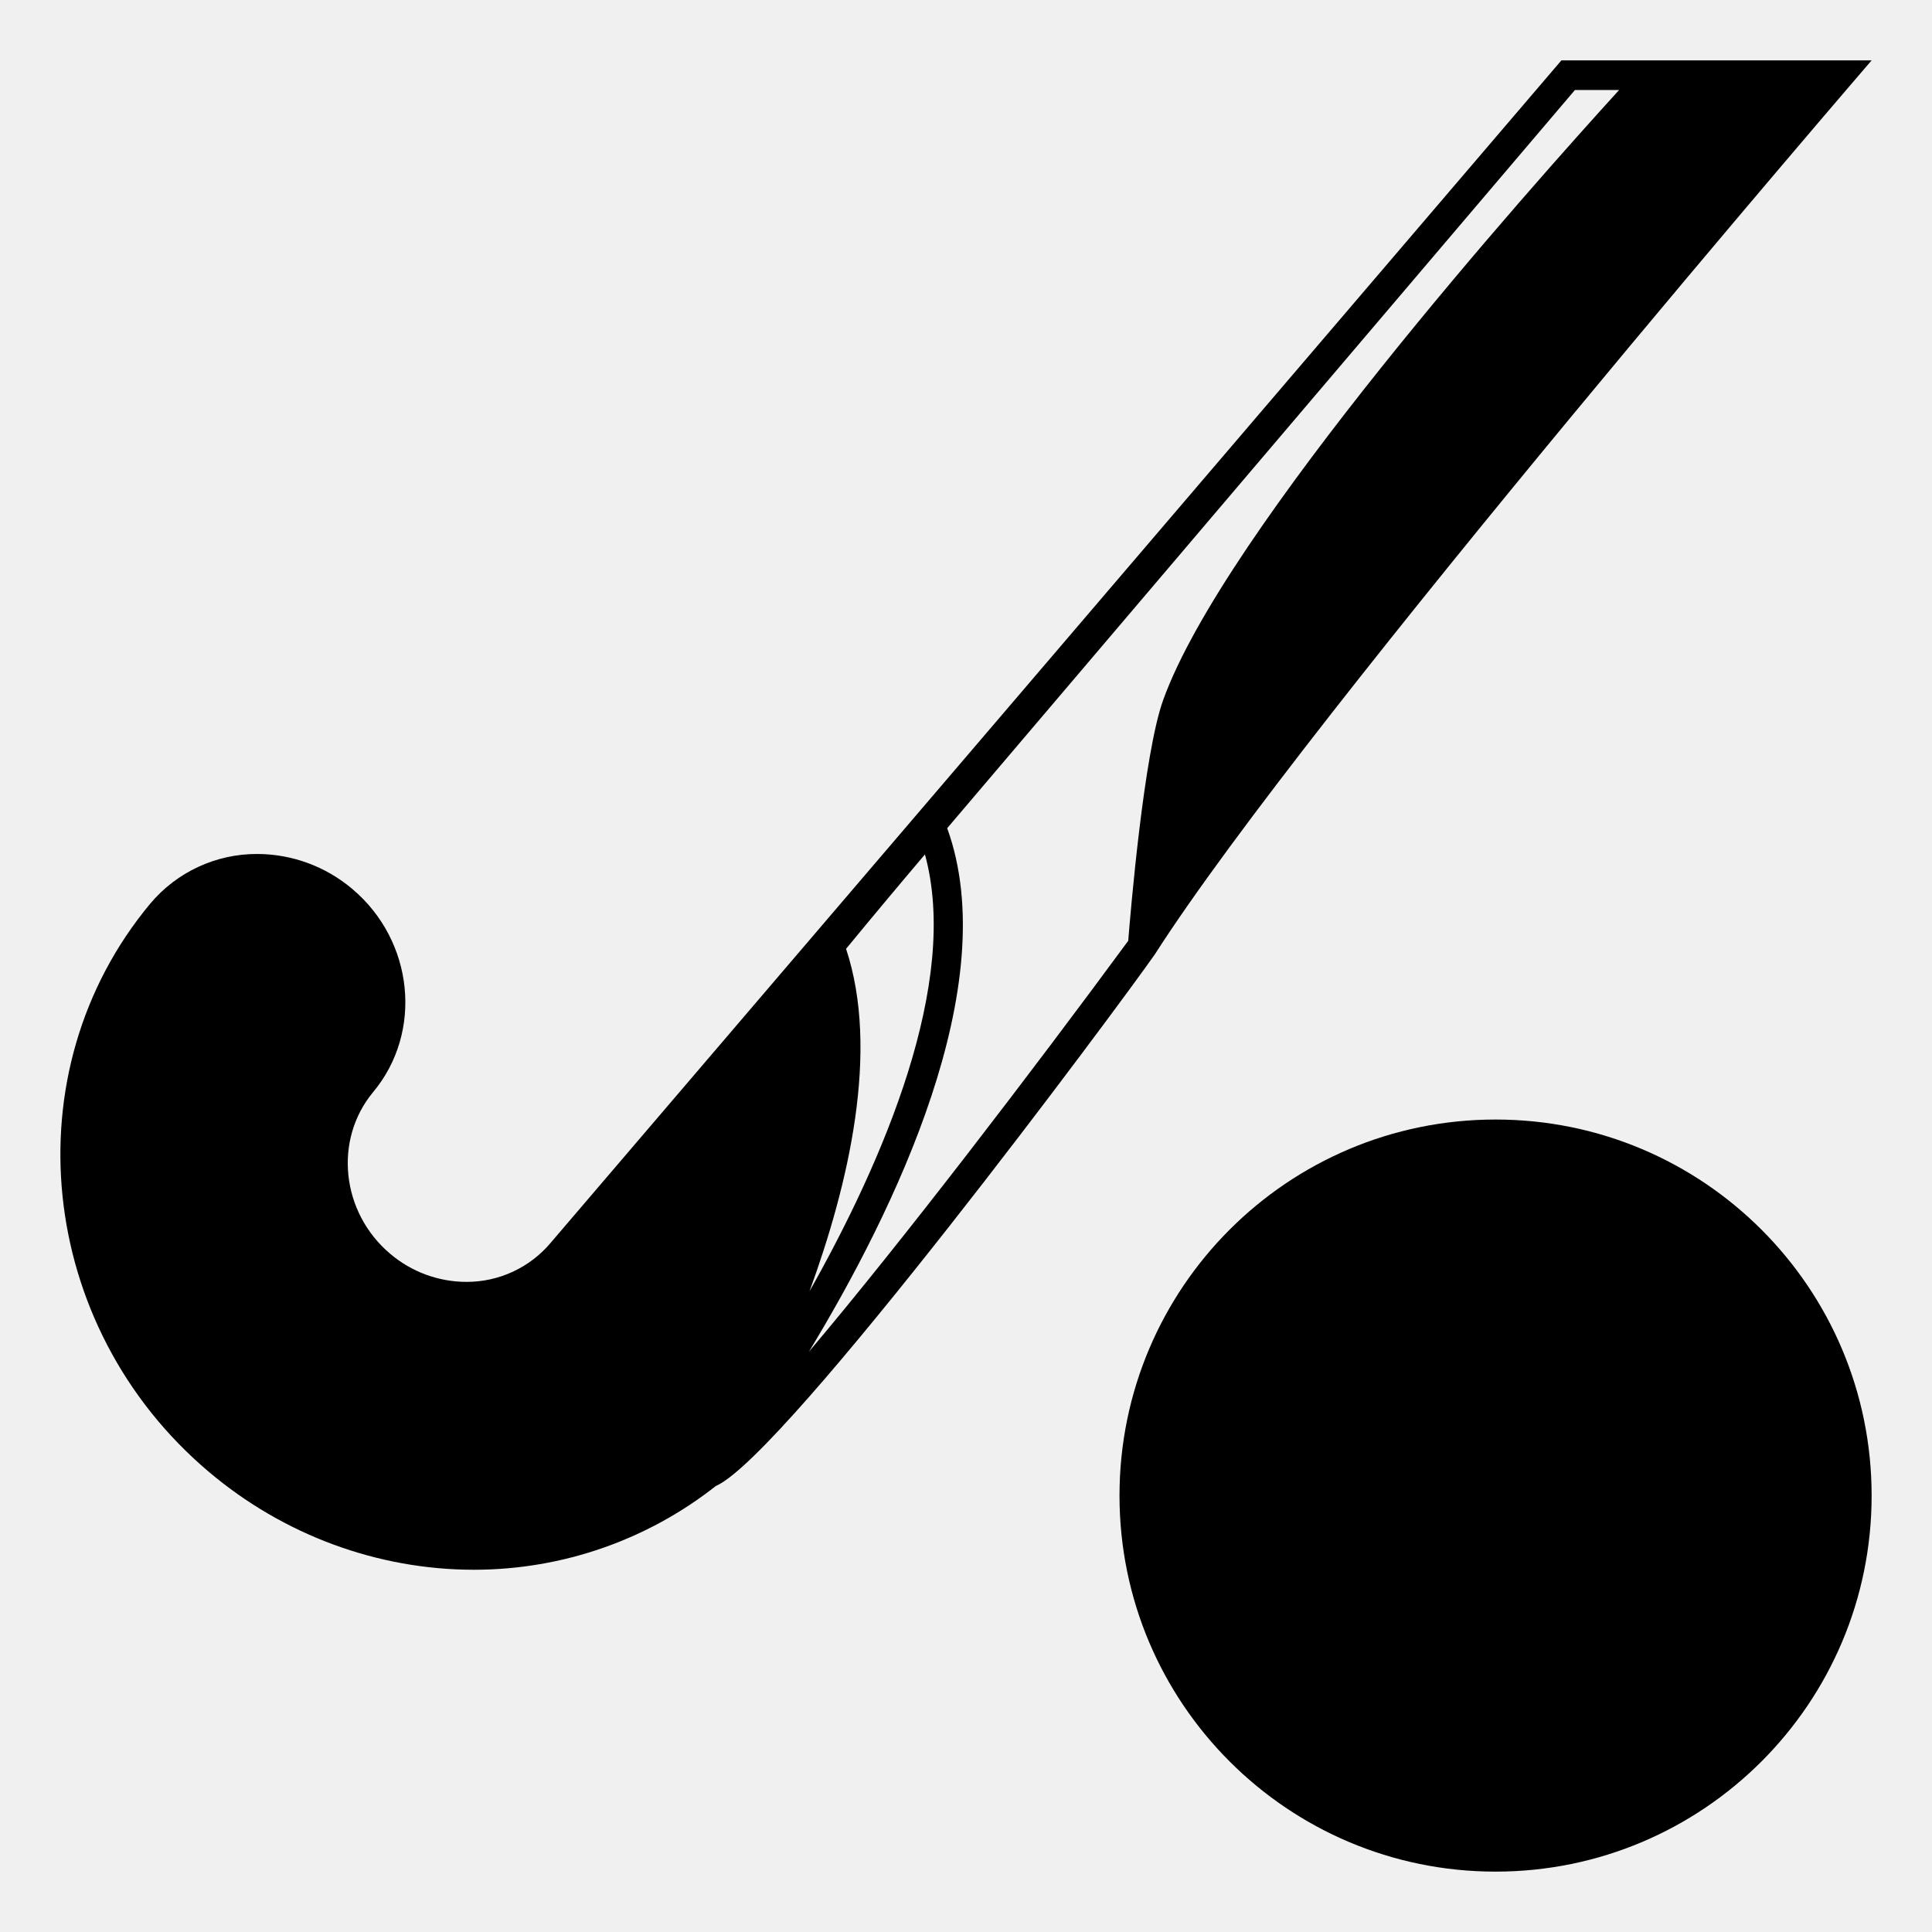
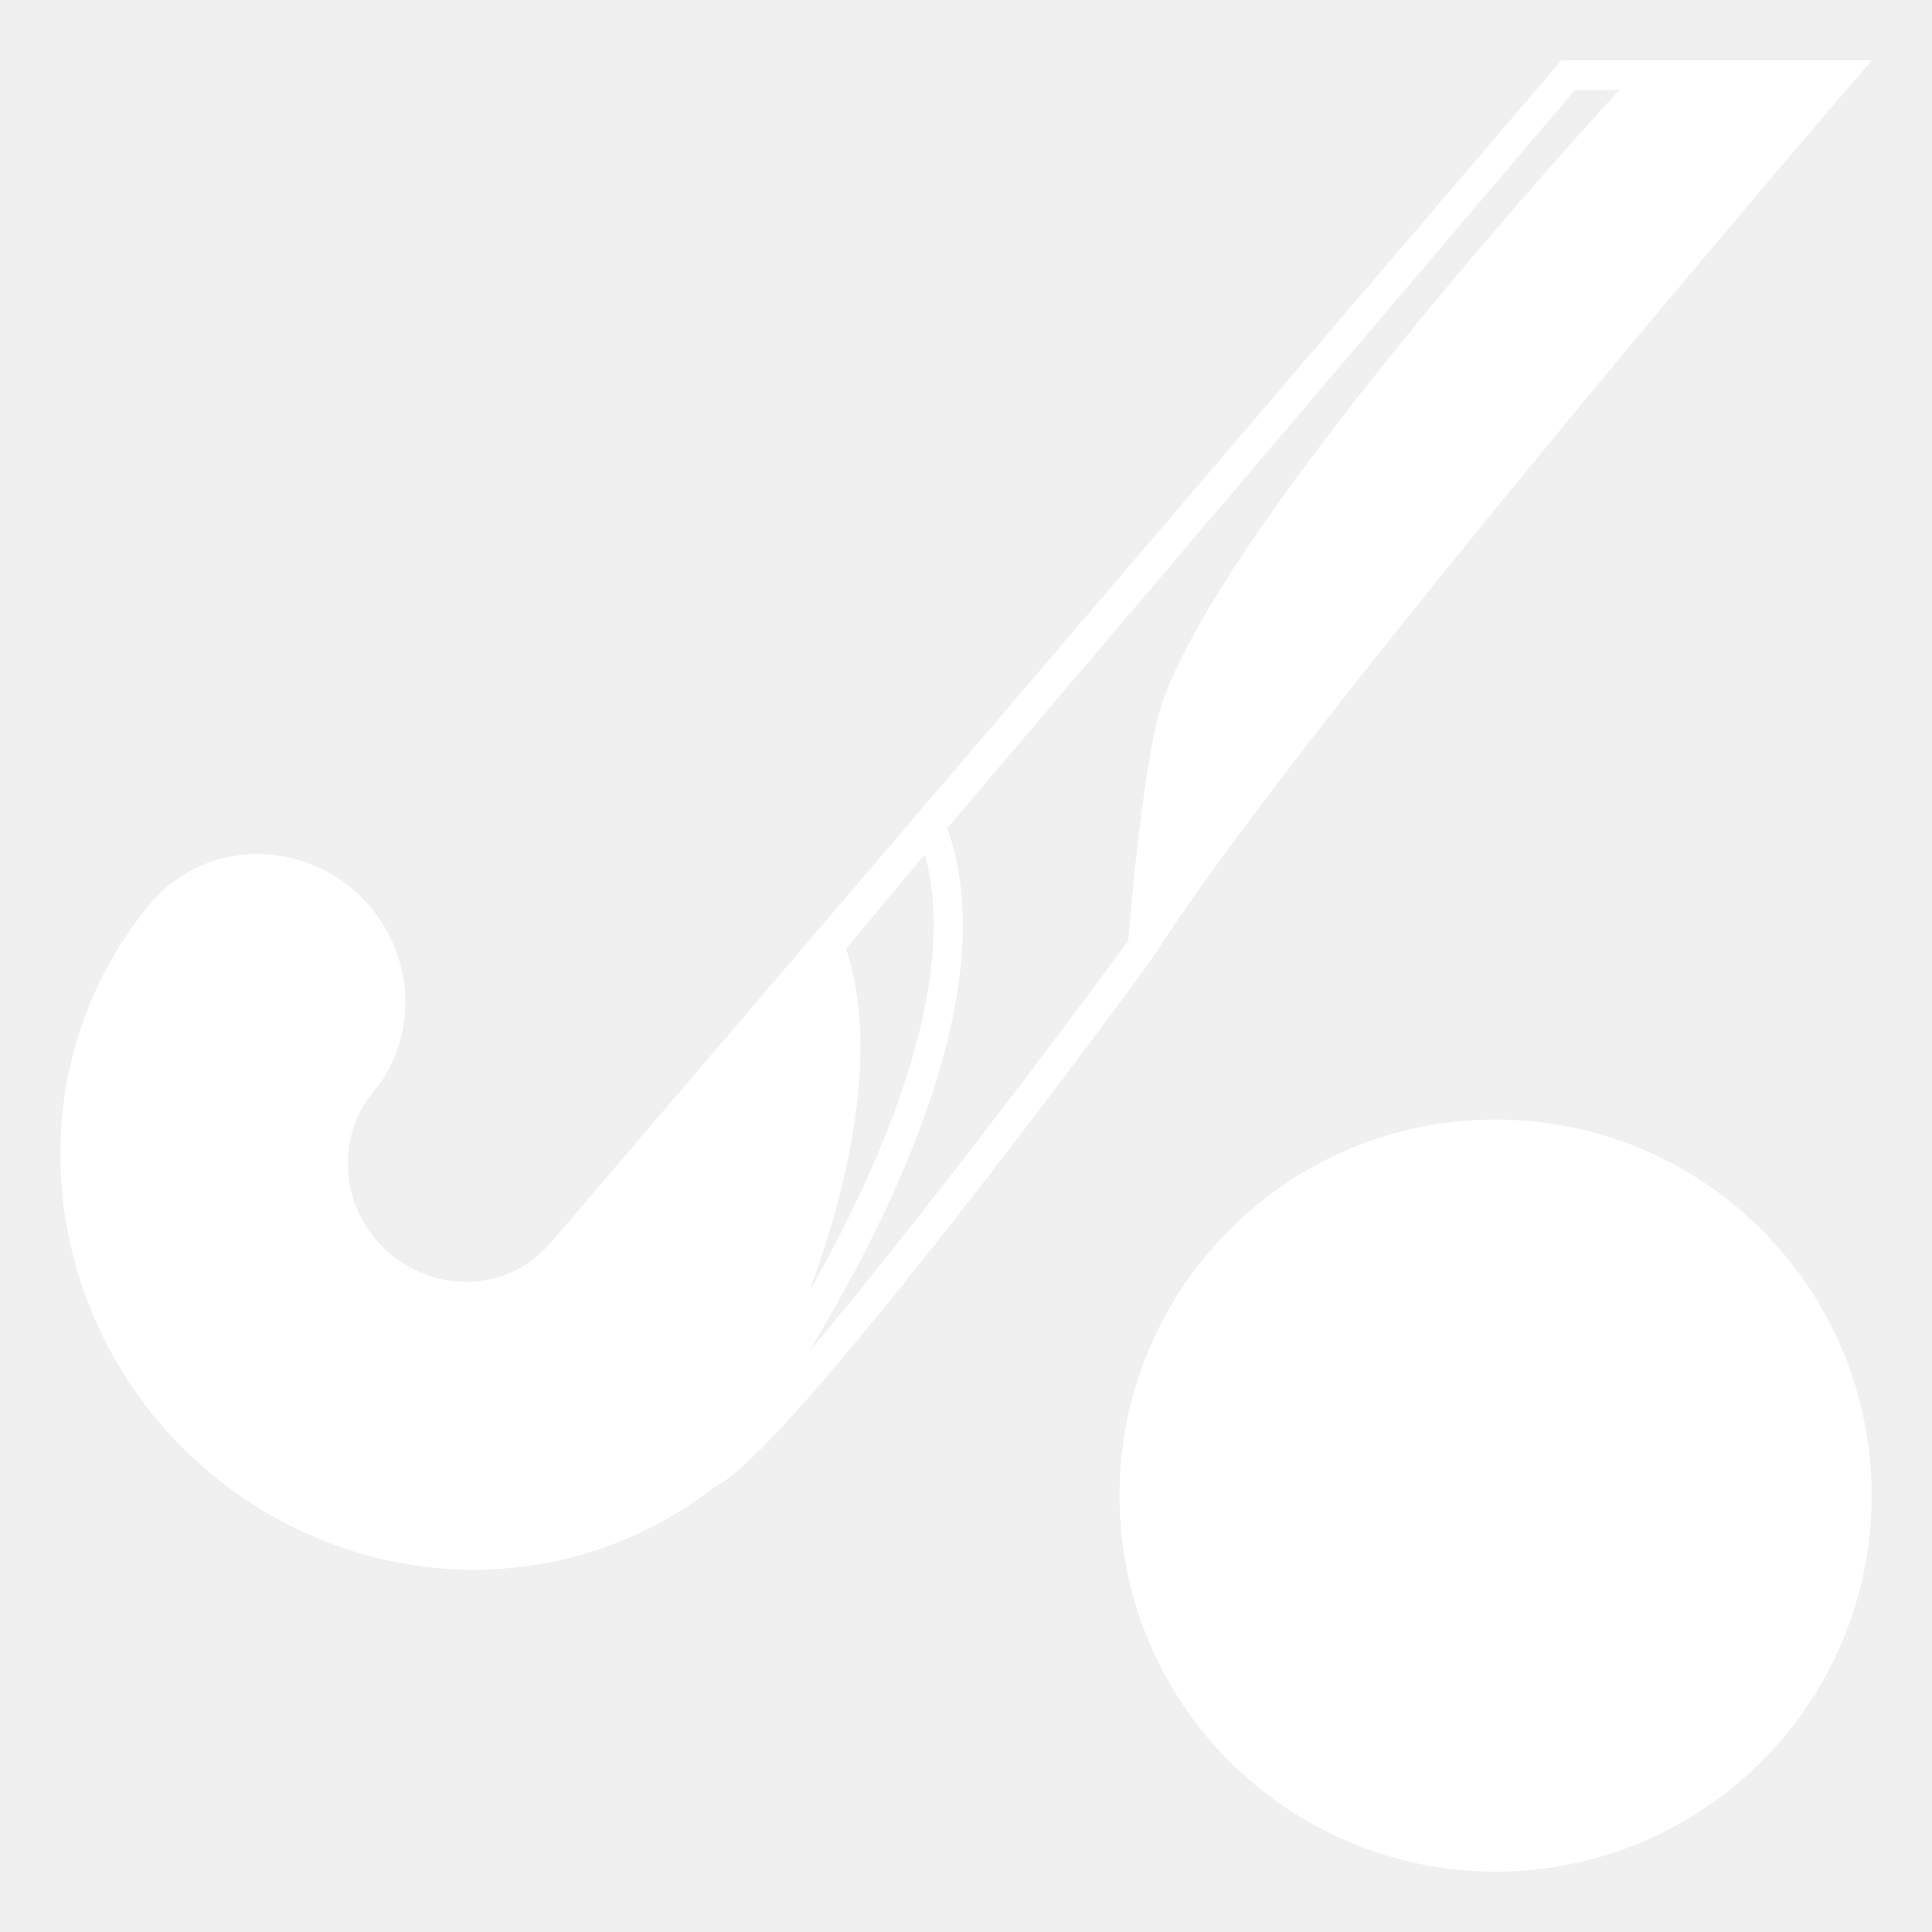
<svg xmlns="http://www.w3.org/2000/svg" viewBox="0 0 64 64">
-   <path d="M49.542 37.086c-6.881 0-12.457 5.574-12.457 12.459C37.085 56.422 42.661 62 49.542 62S62 56.422 62 49.545c0-6.885-5.577-12.459-12.458-12.459z" fill="currentColor" />
-   <path d="M38.247 31.628C43.36 23.624 62 2 62 2H51.723L18.249 41.161a3.633 3.633 0 0 1-2.809 1.303a3.907 3.907 0 0 1-2.517-.933c-1.623-1.372-1.875-3.775-.562-5.354c1.658-1.99 1.349-5.007-.688-6.727a4.889 4.889 0 0 0-3.146-1.161a4.605 4.605 0 0 0-3.551 1.647C.348 35.493 1.214 43.932 6.909 48.749C9.384 50.846 12.506 52 15.699 52c2.945 0 5.758-.997 8.016-2.776l.024-.01c2.339-1.088 13.304-15.864 14.501-17.578l.007-.008m-10.22-.197a266.034 266.034 0 0 1 2.613-3.127c1.165 4.256-1.389 10.154-3.825 14.474c1.303-3.564 2.33-7.974 1.212-11.347m-1.23 13.345c2.832-4.669 6.463-12.141 4.58-17.341L52.172 2.981h1.464C50.729 6.172 40.543 17.595 38.531 23.19c-.64 1.779-1.081 7.022-1.157 7.975c-3.143 4.273-7.493 9.967-10.577 13.611" fill="currentColor" />
+   <path d="M49.542 37.086c-6.881 0-12.457 5.574-12.457 12.459C37.085 56.422 42.661 62 49.542 62S62 56.422 62 49.545c0-6.885-5.577-12.459-12.458-12.459z" fill="#ffffff" />
+   <path d="M38.247 31.628C43.36 23.624 62 2 62 2H51.723L18.249 41.161a3.633 3.633 0 0 1-2.809 1.303a3.907 3.907 0 0 1-2.517-.933c-1.623-1.372-1.875-3.775-.562-5.354c1.658-1.99 1.349-5.007-.688-6.727a4.889 4.889 0 0 0-3.146-1.161a4.605 4.605 0 0 0-3.551 1.647C.348 35.493 1.214 43.932 6.909 48.749C9.384 50.846 12.506 52 15.699 52c2.945 0 5.758-.997 8.016-2.776l.024-.01c2.339-1.088 13.304-15.864 14.501-17.578l.007-.008m-10.22-.197a266.034 266.034 0 0 1 2.613-3.127c1.165 4.256-1.389 10.154-3.825 14.474c1.303-3.564 2.33-7.974 1.212-11.347m-1.23 13.345c2.832-4.669 6.463-12.141 4.58-17.341L52.172 2.981h1.464C50.729 6.172 40.543 17.595 38.531 23.19c-.64 1.779-1.081 7.022-1.157 7.975c-3.143 4.273-7.493 9.967-10.577 13.611" fill="#ffffff" />
</svg>
